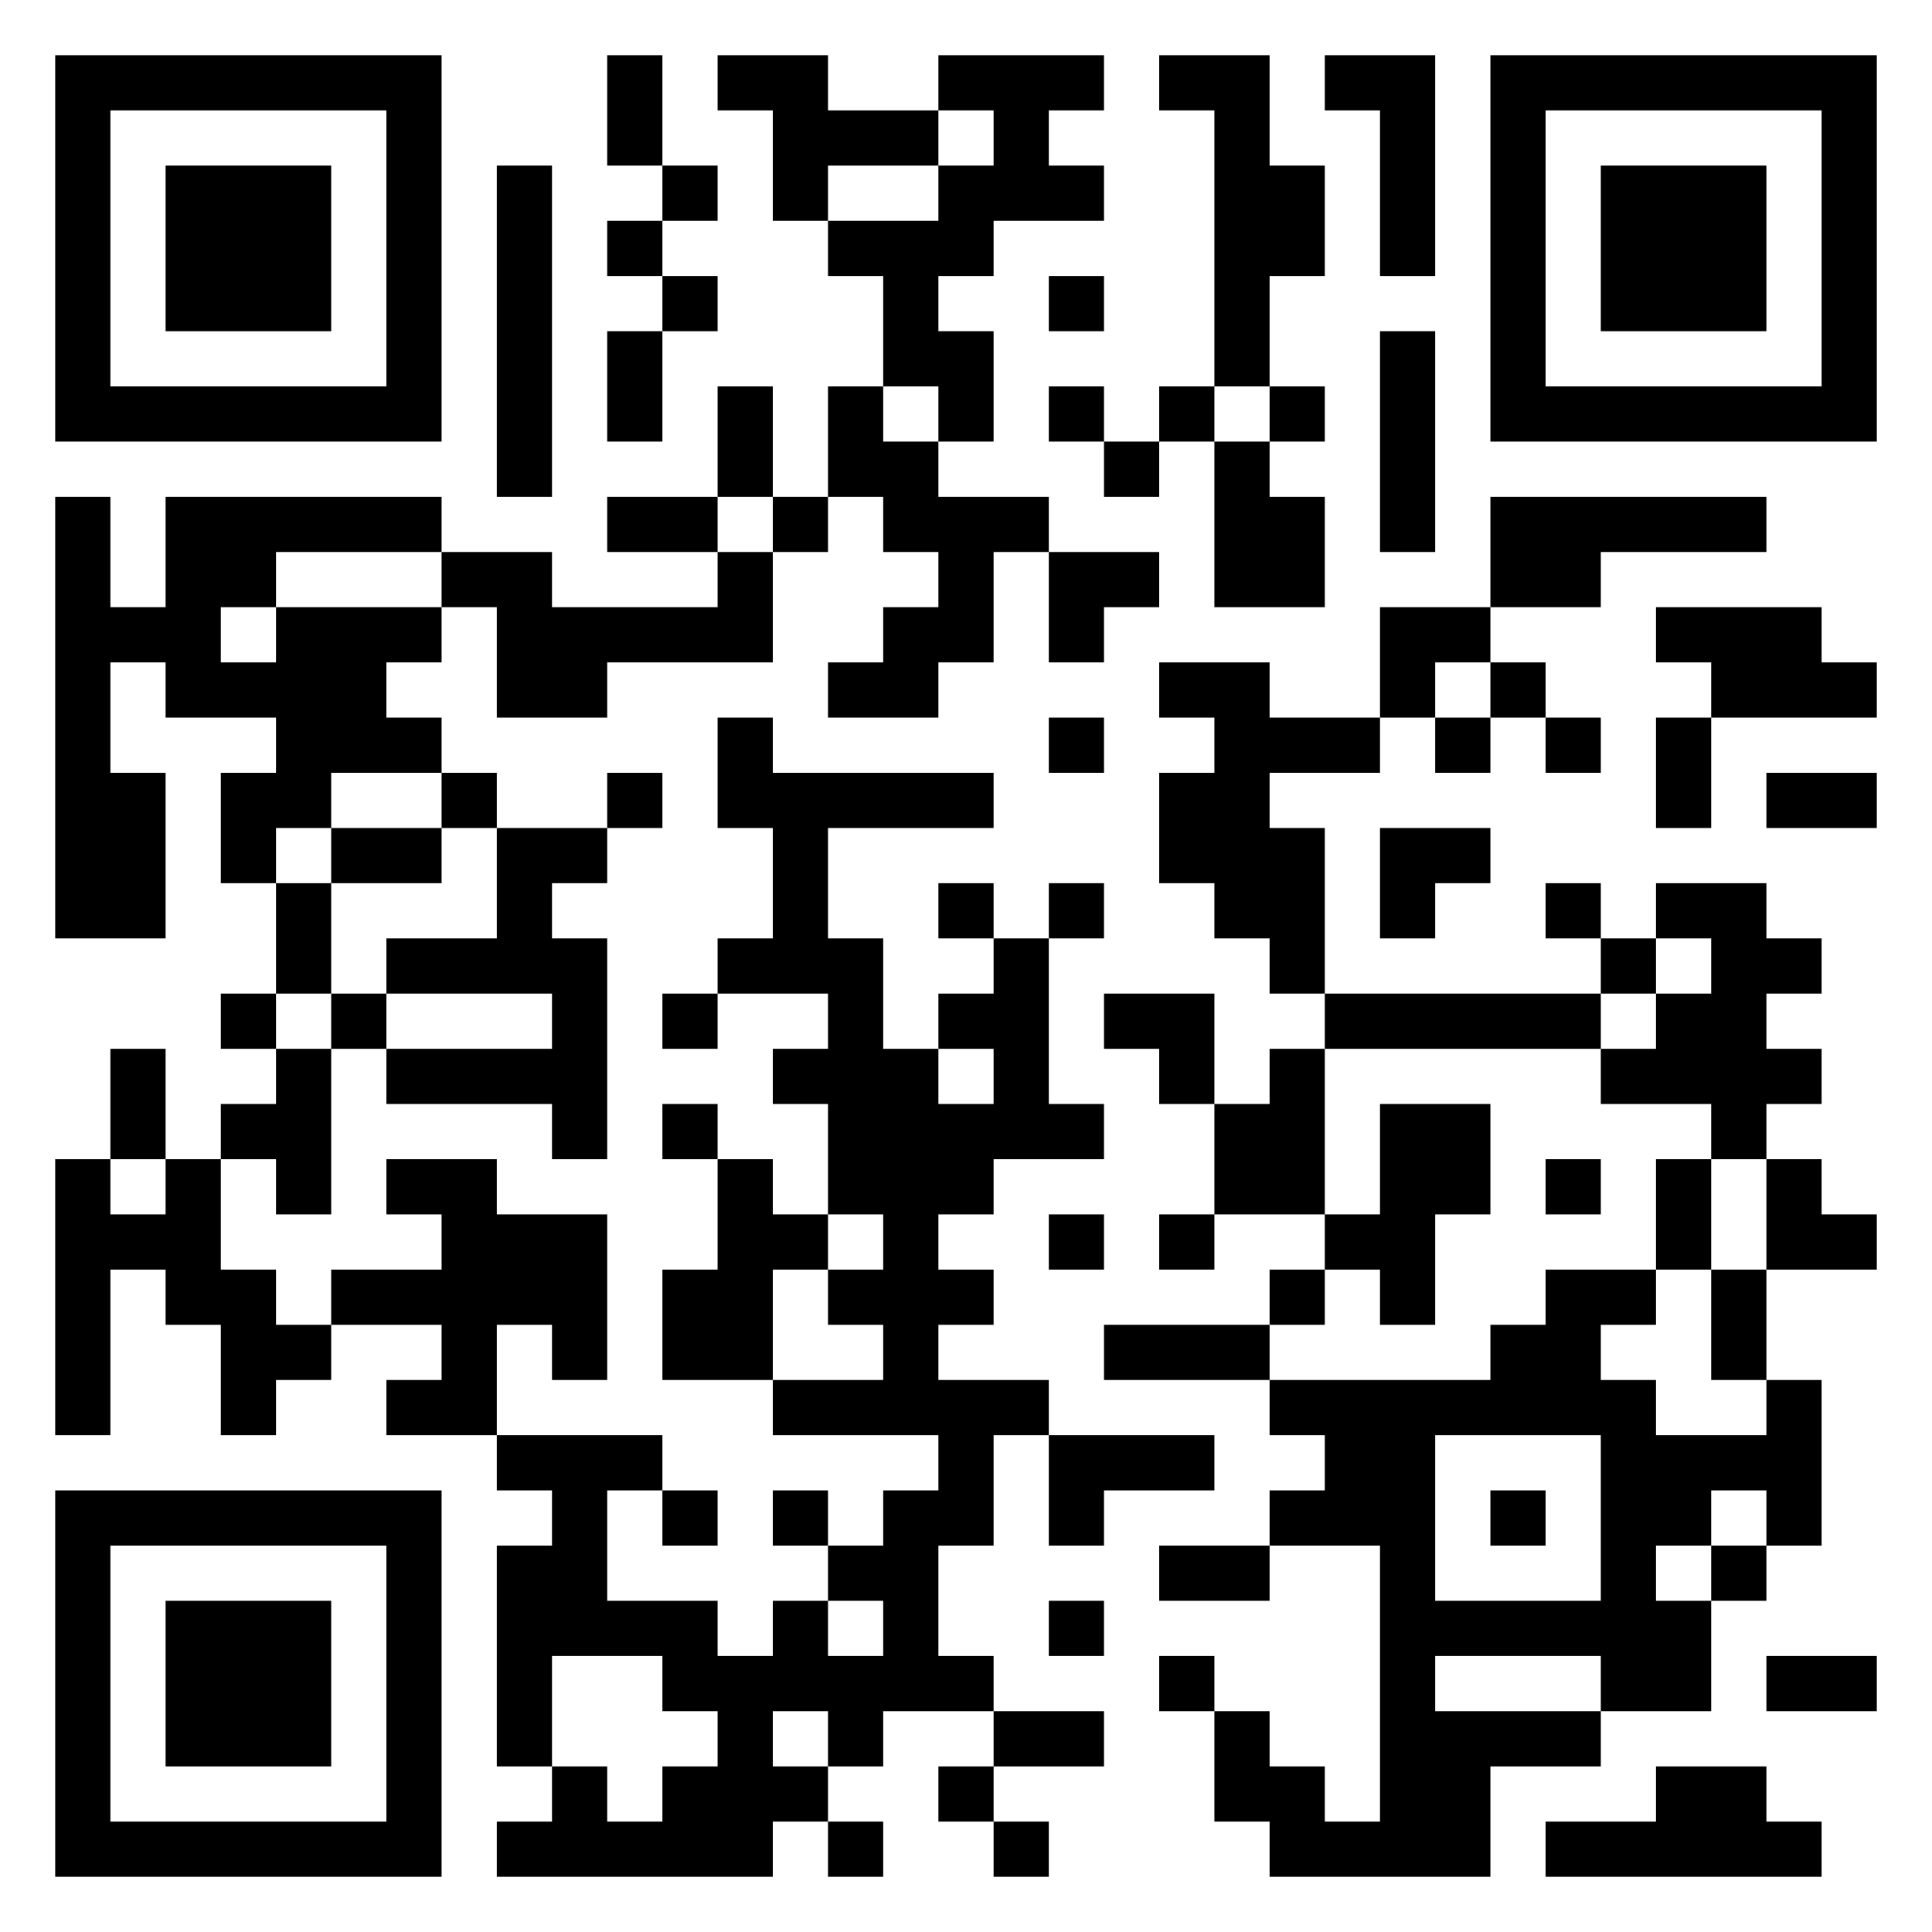
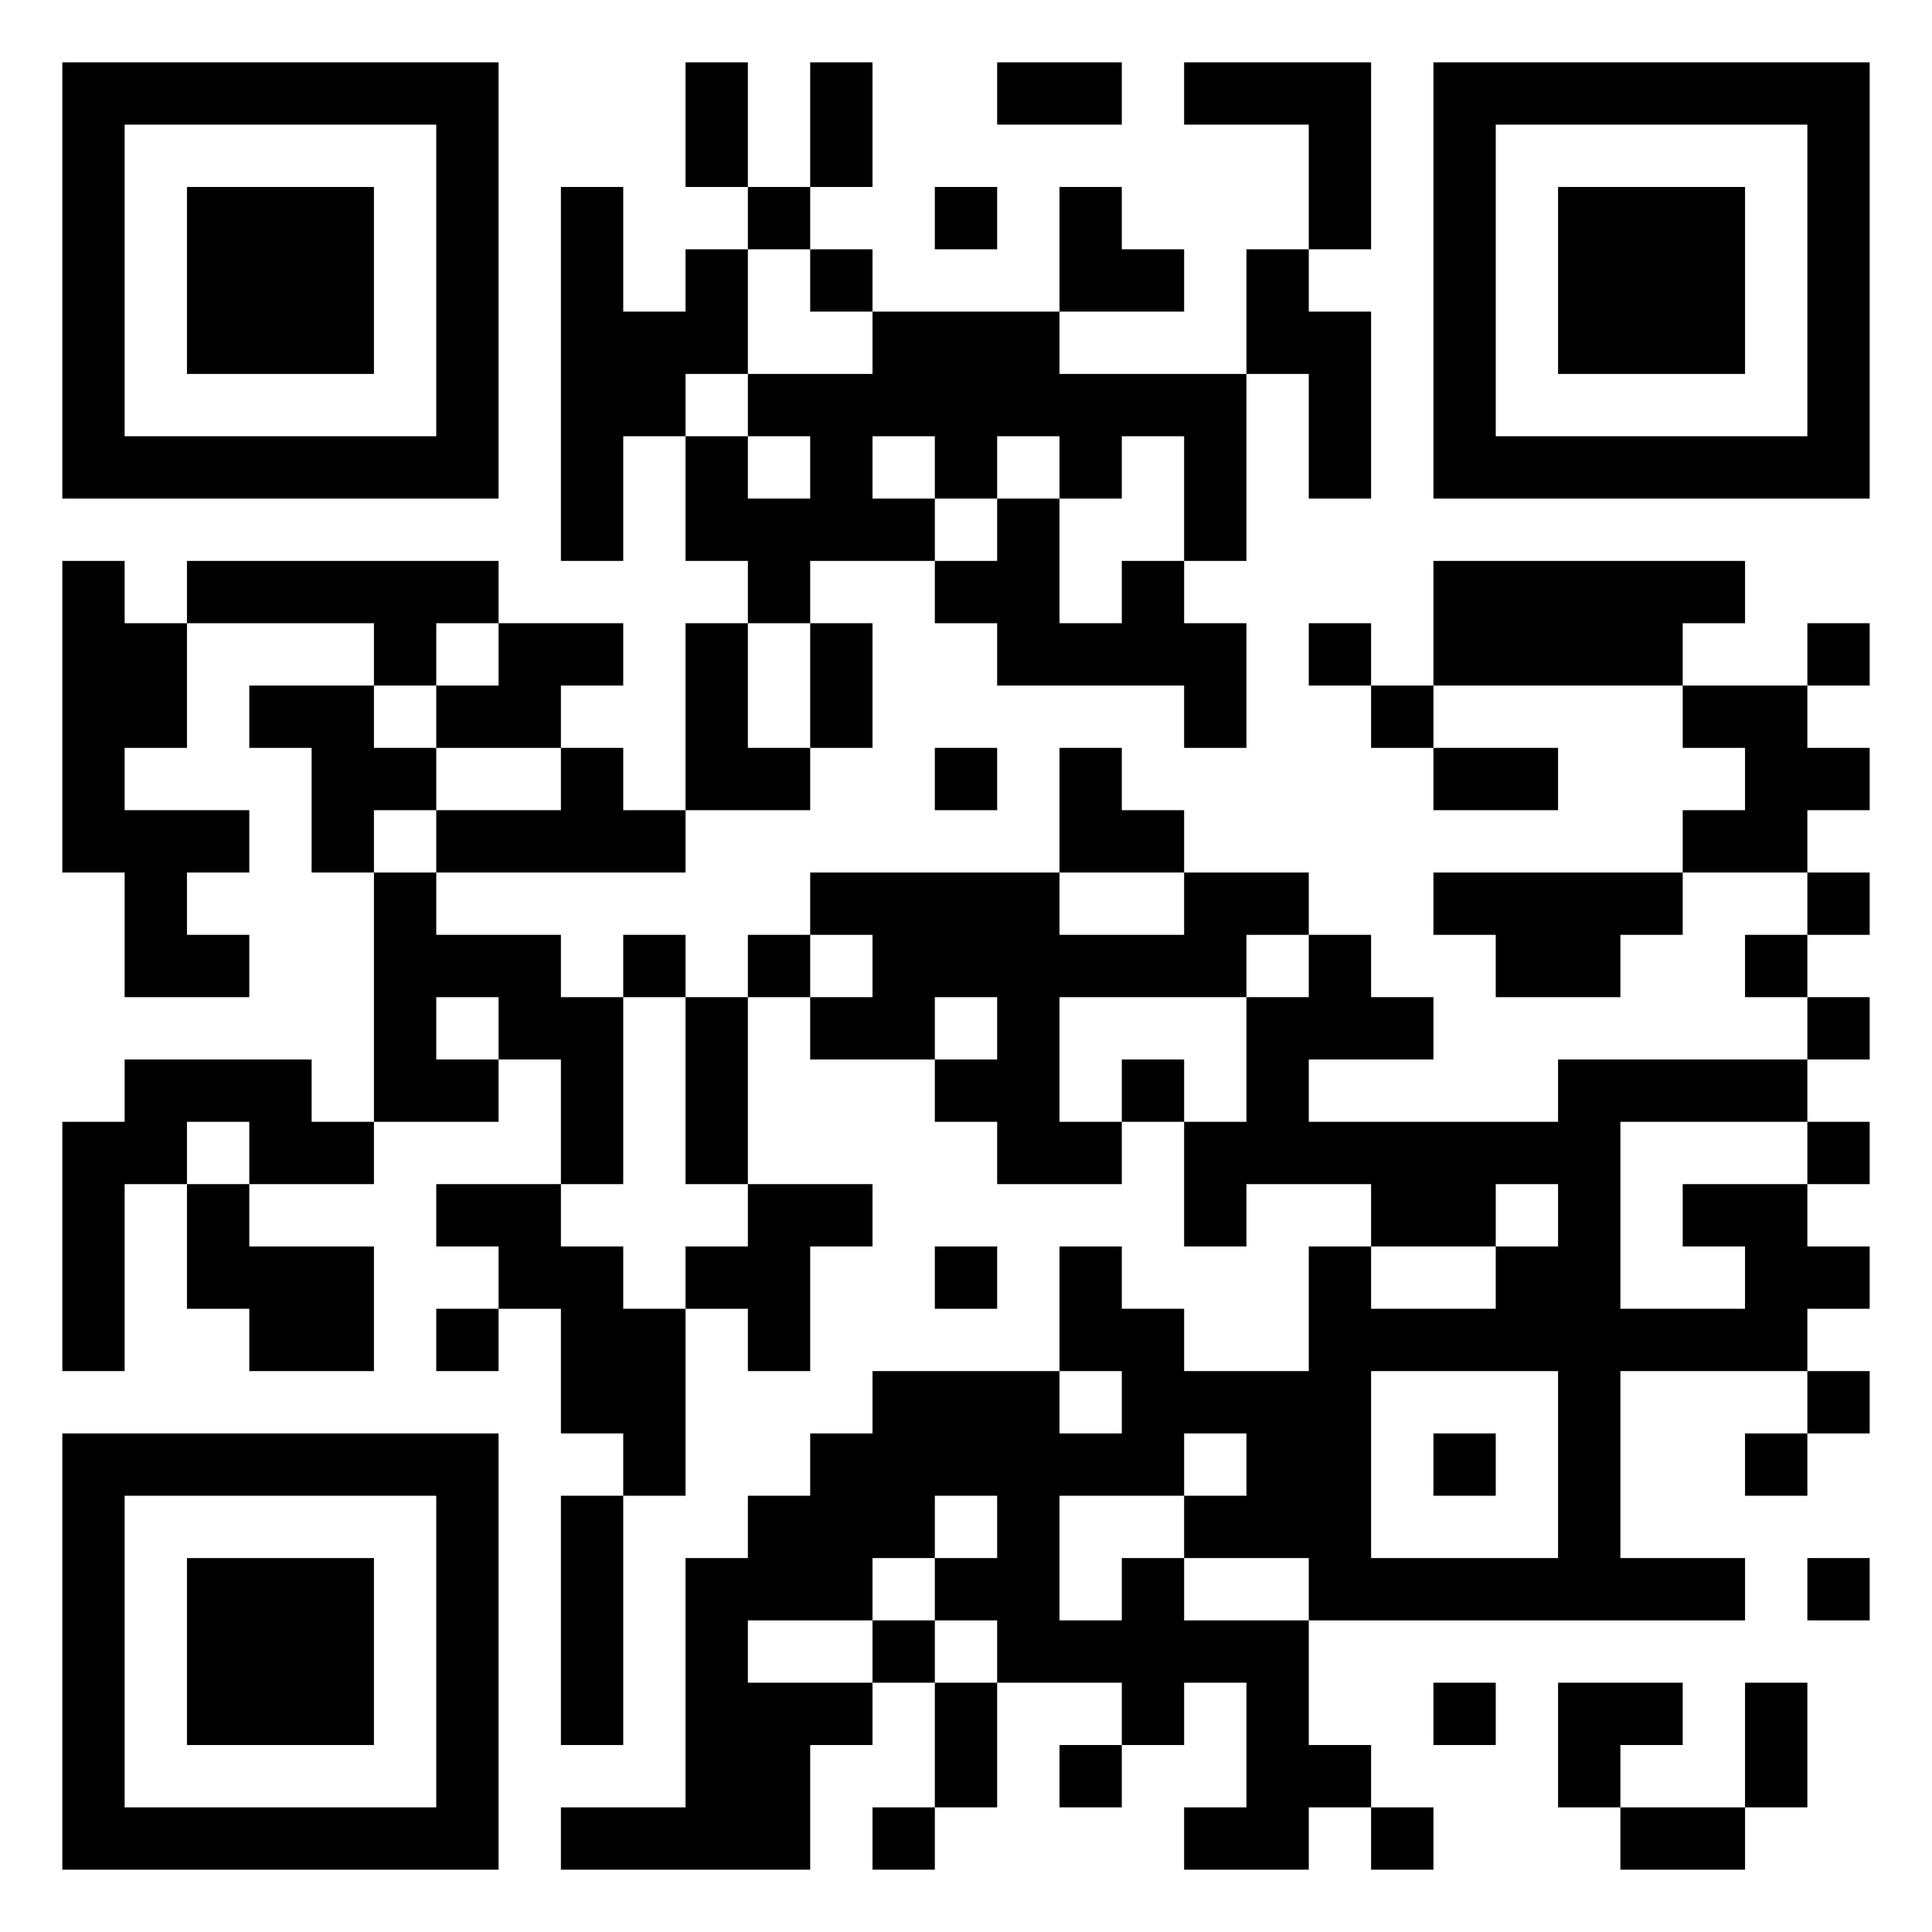
- <svg xmlns="http://www.w3.org/2000/svg" viewBox="0 0 35 35">
-   <path d="M1 1h7v7h-7zM11 1h1v2h-1zM13 1h2v1h2v1h-2v1h-1v-2h-1zM17 1h3v1h-1v1h1v1h-2v1h-1v1h1v2h-1v-1h-1v-2h-1v-1h2v-1h1v-1h-1zM21 1h2v2h1v2h-1v2h-1v-5h-1zM24 1h2v4h-1v-3h-1zM27 1h7v7h-7zM2 2v5h5v-5zM28 2v5h5v-5zM3 3h3v3h-3zM9 3h1v6h-1zM12 3h1v1h-1zM29 3h3v3h-3zM11 4h1v1h-1zM12 5h1v1h-1zM19 5h1v1h-1zM11 6h1v2h-1zM25 6h1v4h-1zM13 7h1v2h-1zM15 7h1v1h1v1h2v1h-1v2h-1v1h-2v-1h1v-1h1v-1h-1v-1h-1zM19 7h1v1h-1zM21 7h1v1h-1zM23 7h1v1h-1zM20 8h1v1h-1zM22 8h1v1h1v2h-2zM1 9h1v2h1v-2h5v1h-3v1h-1v1h1v-1h3v1h-1v1h1v1h-2v1h-1v1h-1v-2h1v-1h-2v-1h-1v2h1v3h-2zM11 9h2v1h-2zM14 9h1v1h-1zM27 9h5v1h-3v1h-2zM8 10h2v1h3v-1h1v2h-3v1h-2v-2h-1zM19 10h2v1h-1v1h-1zM25 11h2v1h-1v1h-1zM30 11h3v1h1v1h-3v-1h-1zM21 12h2v1h2v1h-2v1h1v3h-1v-1h-1v-1h-1v-2h1v-1h-1zM27 12h1v1h-1zM13 13h1v1h4v1h-3v2h1v2h1v1h1v-1h-1v-1h1v-1h1v3h1v1h-2v1h-1v1h1v1h-1v1h2v1h-1v2h-1v2h1v1h-2v1h-1v-1h-1v1h1v1h-1v1h-5v-1h1v-1h1v1h1v-1h1v-1h-1v-1h-2v2h-1v-4h1v-1h-1v-1h3v1h-1v2h2v1h1v-1h1v1h1v-1h-1v-1h1v-1h1v-1h-3v-1h2v-1h-1v-1h1v-1h-1v-2h-1v-1h1v-1h-2v-1h1v-2h-1zM19 13h1v1h-1zM26 13h1v1h-1zM28 13h1v1h-1zM30 13h1v2h-1zM8 14h1v1h-1zM11 14h1v1h-1zM32 14h2v1h-2zM6 15h2v1h-2zM9 15h2v1h-1v1h1v4h-1v-1h-3v-1h3v-1h-3v-1h2zM25 15h2v1h-1v1h-1zM5 16h1v2h-1zM17 16h1v1h-1zM19 16h1v1h-1zM28 16h1v1h-1zM30 16h2v1h1v1h-1v1h1v1h-1v1h-1v-1h-2v-1h1v-1h1v-1h-1zM29 17h1v1h-1zM4 18h1v1h-1zM6 18h1v1h-1zM12 18h1v1h-1zM20 18h2v2h-1v-1h-1zM24 18h5v1h-5zM2 19h1v2h-1zM5 19h1v3h-1v-1h-1v-1h1zM23 19h1v3h-2v-2h1zM12 20h1v1h-1zM25 20h2v2h-1v2h-1v-1h-1v-1h1zM1 21h1v1h1v-1h1v2h1v1h1v1h-1v1h-1v-2h-1v-1h-1v3h-1zM7 21h2v1h2v3h-1v-1h-1v2h-2v-1h1v-1h-2v-1h2v-1h-1zM13 21h1v1h1v1h-1v2h-2v-2h1zM28 21h1v1h-1zM30 21h1v2h-1zM32 21h1v1h1v1h-2zM19 22h1v1h-1zM21 22h1v1h-1zM23 23h1v1h-1zM28 23h2v1h-1v1h1v1h2v-1h1v3h-1v-1h-1v1h-1v1h1v2h-2v-1h-3v1h3v1h-2v2h-4v-1h-1v-2h1v1h1v1h1v-5h-2v-1h1v-1h-1v-1h4v-1h1zM31 23h1v2h-1zM20 24h3v1h-3zM19 26h3v1h-2v1h-1zM26 26v3h3v-3zM1 27h7v7h-7zM12 27h1v1h-1zM14 27h1v1h-1zM27 27h1v1h-1zM2 28v5h5v-5zM21 28h2v1h-2zM31 28h1v1h-1zM3 29h3v3h-3zM19 29h1v1h-1zM21 30h1v1h-1zM32 30h2v1h-2zM18 31h2v1h-2zM17 32h1v1h-1zM30 32h2v1h1v1h-5v-1h2zM15 33h1v1h-1zM18 33h1v1h-1z" />
+ <svg xmlns="http://www.w3.org/2000/svg" viewBox="0 0 31 31">
+   <path d="M1 1h7v7h-7zM11 1h1v2h-1zM13 1h1v2h-1zM16 1h2v1h-2zM19 1h3v3h-1v-2h-2zM23 1h7v7h-7zM2 2v5h5v-5zM24 2v5h5v-5zM3 3h3v3h-3zM9 3h1v2h1v-1h1v2h-1v1h-1v2h-1zM12 3h1v1h-1zM15 3h1v1h-1zM17 3h1v1h1v1h-2zM25 3h3v3h-3zM13 4h1v1h-1zM20 4h1v1h1v3h-1v-2h-1zM14 5h3v1h3v3h-1v-2h-1v1h-1v-1h-1v1h-1v-1h-1v1h1v1h-2v1h-1v-1h-1v-2h1v1h1v-1h-1v-1h2zM16 8h1v2h1v-1h1v1h1v2h-1v-1h-3v-1h-1v-1h1zM1 9h1v1h1v2h-1v1h2v1h-1v1h1v1h-2v-2h-1zM3 9h5v1h-1v1h-1v-1h-3zM23 9h5v1h-1v1h-4zM8 10h2v1h-1v1h-2v-1h1zM11 10h1v2h1v1h-2zM13 10h1v2h-1zM21 10h1v1h-1zM29 10h1v1h-1zM4 11h2v1h1v1h-1v1h-1v-2h-1zM22 11h1v1h-1zM27 11h2v1h1v1h-1v1h-2v-1h1v-1h-1zM9 12h1v1h1v1h-4v-1h2zM15 12h1v1h-1zM17 12h1v1h1v1h-2zM23 12h2v1h-2zM6 14h1v1h2v1h1v3h-1v-2h-1v-1h-1v1h1v1h-2zM13 14h4v1h2v-1h2v1h-1v1h-3v2h1v1h-2v-1h-1v-1h1v-1h-1v1h-2v-1h1v-1h-1zM23 14h4v1h-1v1h-2v-1h-1zM29 14h1v1h-1zM10 15h1v1h-1zM12 15h1v1h-1zM21 15h1v1h1v1h-2v1h4v-1h4v1h-3v3h2v-1h-1v-1h2v1h1v1h-1v1h-3v3h2v1h-7v-1h-2v-1h1v-1h-1v1h-2v2h1v-1h1v1h2v2h1v1h-1v1h-2v-1h1v-2h-1v1h-1v-1h-2v-1h-1v-1h1v-1h-1v1h-1v1h-2v1h2v1h-1v2h-4v-1h2v-4h1v-1h1v-1h1v-1h3v1h1v-1h-1v-2h1v1h1v1h2v-2h1v1h2v-1h1v-1h-1v1h-2v-1h-2v1h-1v-2h1v-2h1zM28 15h1v1h-1zM11 16h1v3h-1zM29 16h1v1h-1zM2 17h3v1h1v1h-2v-1h-1v1h-1v3h-1v-4h1zM18 17h1v1h-1zM29 18h1v1h-1zM3 19h1v1h2v2h-2v-1h-1zM7 19h2v1h1v1h1v3h-1v-1h-1v-2h-1v-1h-1zM12 19h2v1h-1v2h-1v-1h-1v-1h1zM15 20h1v1h-1zM7 21h1v1h-1zM22 22v3h3v-3zM29 22h1v1h-1zM1 23h7v7h-7zM23 23h1v1h-1zM28 23h1v1h-1zM2 24v5h5v-5zM9 24h1v4h-1zM3 25h3v3h-3zM29 25h1v1h-1zM14 26h1v1h-1zM15 27h1v2h-1zM23 27h1v1h-1zM25 27h2v1h-1v1h-1zM28 27h1v2h-1zM17 28h1v1h-1zM14 29h1v1h-1zM22 29h1v1h-1zM26 29h2v1h-2z" />
</svg>
